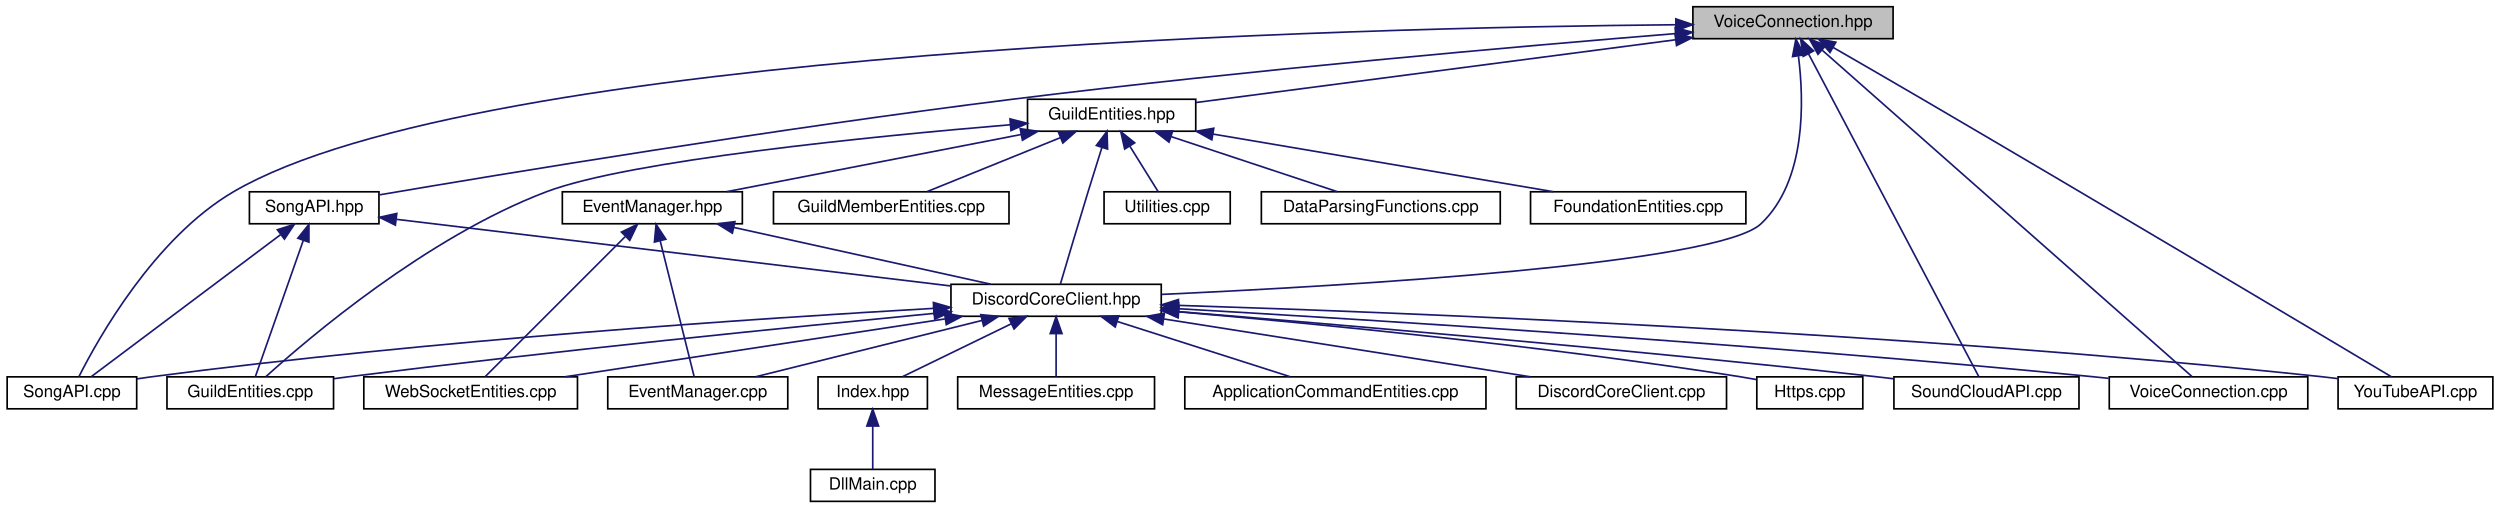
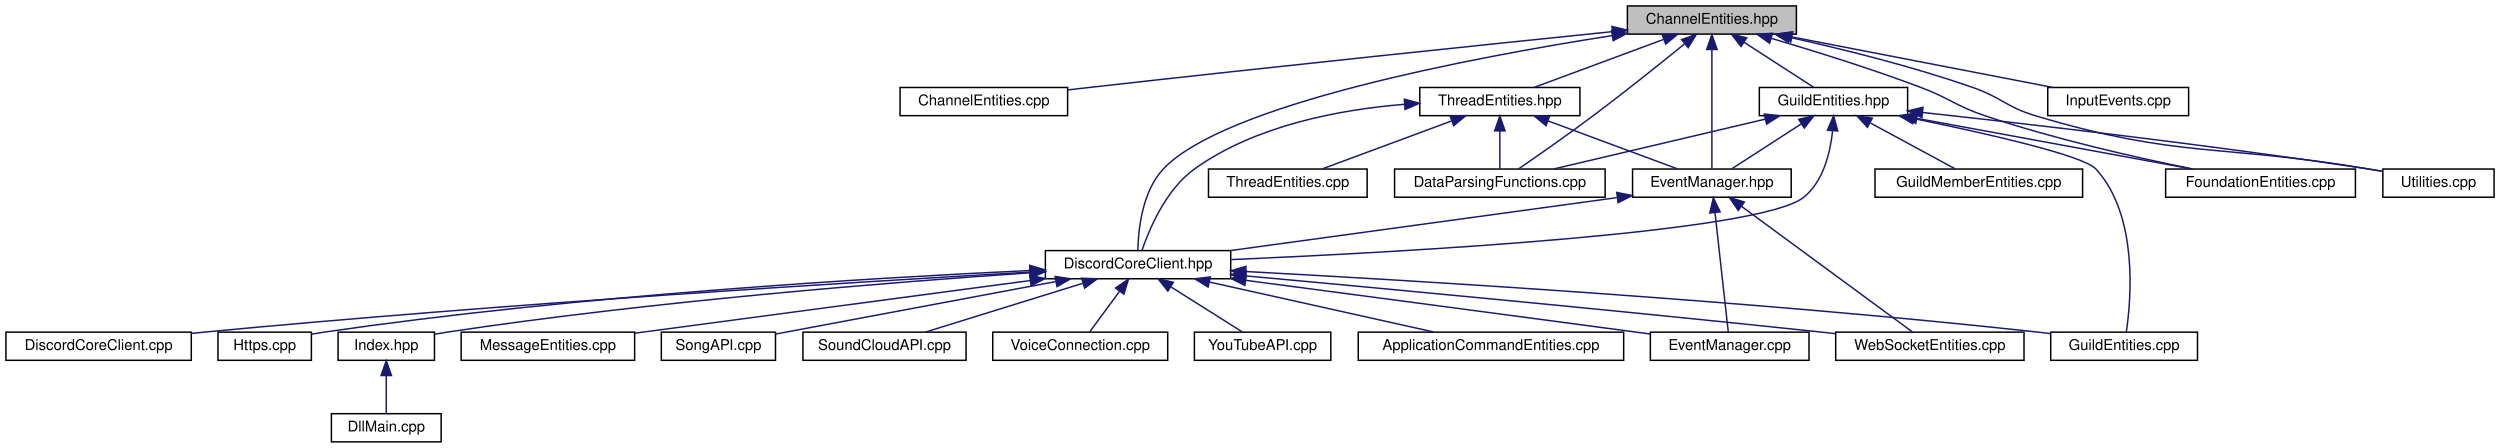
- <svg xmlns="http://www.w3.org/2000/svg" xmlns:xlink="http://www.w3.org/1999/xlink" width="1486pt" height="302pt" viewBox="0.00 0.00 1485.50 302.00">
+ <svg xmlns="http://www.w3.org/2000/svg" xmlns:xlink="http://www.w3.org/1999/xlink" width="1686pt" height="302pt" viewBox="0.00 0.00 1686.00 302.00">
  <g id="graph0" class="graph" transform="scale(1 1) rotate(0) translate(4 298)">
    <g id="node1" class="node">
      <g id="a_node1">
        <a xlink:title=" ">
-           <polygon fill="#bfbfbf" stroke="black" points="1121,-294 1002,-294 1002,-275 1121,-275 1121,-294" />
-           <text text-anchor="middle" x="1061.5" y="-282" font-family="Helvetica,sans-Serif" font-size="10.00">VoiceConnection.hpp</text>
+           <polygon fill="#bfbfbf" stroke="black" points="1207.5,-294 1093.5,-294 1093.5,-275 1207.5,-275 1207.5,-294" />
+           <text text-anchor="middle" x="1150.5" y="-282" font-family="Helvetica,sans-Serif" font-size="10.00">ChannelEntities.hpp</text>
        </a>
      </g>
    </g>
    <g id="node2" class="node">
      <g id="a_node2">
-         <a xlink:href="../../d9/dd4/a00776.html" target="_top" xlink:title=" ">
-           <polygon fill="none" stroke="black" points="686,-129 561,-129 561,-110 686,-110 686,-129" />
-           <text text-anchor="middle" x="623.5" y="-117" font-family="Helvetica,sans-Serif" font-size="10.00">DiscordCoreClient.hpp</text>
+         <a xlink:href="../../df/d41/a00881.html" target="_top" xlink:title=" ">
+           <polygon fill="none" stroke="black" points="716,-239 603,-239 603,-220 716,-220 716,-239" />
+           <text text-anchor="middle" x="659.5" y="-227" font-family="Helvetica,sans-Serif" font-size="10.00">ChannelEntities.cpp</text>
        </a>
      </g>
    </g>
    <g id="edge1" class="edge">
-       <path fill="none" stroke="midnightblue" d="M1064.75,-264.56C1068.08,-238.15 1069.5,-190.6 1042.5,-165 1017.19,-141 796.97,-128.06 686.35,-123.02" />
-       <polygon fill="midnightblue" stroke="midnightblue" points="1061.24,-264.36 1063.23,-274.76 1068.16,-265.39 1061.24,-264.36" />
+       <path fill="none" stroke="midnightblue" d="M1083.36,-276.67C1000.42,-268.17 855,-253.05 730.5,-239 725.81,-238.47 720.95,-237.91 716.07,-237.34" />
+       <polygon fill="midnightblue" stroke="midnightblue" points="1083.1,-280.16 1093.41,-277.7 1083.82,-273.2 1083.1,-280.16" />
+     </g>
+     <g id="node3" class="node">
+       <g id="a_node3">
+         <a xlink:href="../../d6/d2f/a00854.html" target="_top" xlink:title=" ">
+           <polygon fill="none" stroke="black" points="1078.5,-184 936.5,-184 936.5,-165 1078.5,-165 1078.5,-184" />
+           <text text-anchor="middle" x="1007.5" y="-172" font-family="Helvetica,sans-Serif" font-size="10.00">DataParsingFunctions.cpp</text>
+         </a>
+       </g>
+     </g>
+     <g id="edge2" class="edge">
+       <path fill="none" stroke="midnightblue" d="M1131.99,-268.33C1115.92,-255.27 1091.93,-236.06 1070.5,-220 1053.35,-207.15 1033.03,-192.98 1020.2,-184.16" />
+       <polygon fill="midnightblue" stroke="midnightblue" points="1130.07,-271.28 1140.04,-274.89 1134.5,-265.85 1130.07,-271.28" />
+     </g>
+     <g id="node4" class="node">
+       <g id="a_node4">
+         <a xlink:href="../../d1/d56/a00707.html" target="_top" xlink:title=" ">
+           <polygon fill="none" stroke="black" points="826,-129 701,-129 701,-110 826,-110 826,-129" />
+           <text text-anchor="middle" x="763.5" y="-117" font-family="Helvetica,sans-Serif" font-size="10.00">DiscordCoreClient.hpp</text>
+         </a>
+       </g>
+     </g>
+     <g id="edge3" class="edge">
+       <path fill="none" stroke="midnightblue" d="M1083.17,-273.98C988.11,-259.16 821.54,-227.67 780.5,-184 766.12,-168.7 763.63,-142.59 763.37,-129.11" />
+       <polygon fill="midnightblue" stroke="midnightblue" points="1082.85,-277.47 1093.26,-275.53 1083.91,-270.55 1082.85,-277.47" />
+     </g>
+     <g id="node18" class="node">
+       <g id="a_node18">
+         <a xlink:href="../../d0/d0a/a00743.html" target="_top" xlink:title=" ">
+           <polygon fill="none" stroke="black" points="1204,-184 1097,-184 1097,-165 1204,-165 1204,-184" />
+           <text text-anchor="middle" x="1150.5" y="-172" font-family="Helvetica,sans-Serif" font-size="10.00">EventManager.hpp</text>
+         </a>
+       </g>
+     </g>
+     <g id="edge17" class="edge">
+       <path fill="none" stroke="midnightblue" d="M1150.5,-264.48C1150.5,-240.84 1150.5,-201.5 1150.5,-184.16" />
+       <polygon fill="midnightblue" stroke="midnightblue" points="1147,-264.66 1150.5,-274.66 1154,-264.66 1147,-264.66" />
+     </g>
+     <g id="node19" class="node">
+       <g id="a_node19">
+         <a xlink:href="../../df/d4c/a00851.html" target="_top" xlink:title=" ">
+           <polygon fill="none" stroke="black" points="1584.5,-184 1456.5,-184 1456.5,-165 1584.5,-165 1584.5,-184" />
+           <text text-anchor="middle" x="1520.5" y="-172" font-family="Helvetica,sans-Serif" font-size="10.00">FoundationEntities.cpp</text>
+         </a>
+       </g>
+     </g>
+     <g id="edge21" class="edge">
+       <path fill="none" stroke="midnightblue" d="M1190.78,-272.08C1219.2,-263.7 1258.03,-251.63 1291.5,-239 1311.05,-231.62 1314.7,-226.68 1334.5,-220 1381.38,-204.18 1436.69,-191.7 1474.75,-184.03" />
+       <polygon fill="midnightblue" stroke="midnightblue" points="1189.43,-268.82 1180.81,-274.99 1191.39,-275.54 1189.43,-268.82" />
+     </g>
+     <g id="node20" class="node">
+       <g id="a_node20">
+         <a xlink:href="../../d5/d5b/a00695.html" target="_top" xlink:title=" ">
+           <polygon fill="none" stroke="black" points="1282.5,-239 1182.5,-239 1182.5,-220 1282.5,-220 1282.5,-239" />
+           <text text-anchor="middle" x="1232.5" y="-227" font-family="Helvetica,sans-Serif" font-size="10.00">GuildEntities.hpp</text>
+         </a>
+       </g>
+     </g>
+     <g id="edge22" class="edge">
+       <path fill="none" stroke="midnightblue" d="M1172.28,-269.42C1187.16,-259.81 1206.41,-247.37 1219.09,-239.17" />
+       <polygon fill="midnightblue" stroke="midnightblue" points="1170.17,-266.62 1163.67,-274.98 1173.97,-272.5 1170.17,-266.62" />
+     </g>
+     <g id="node22" class="node">
+       <g id="a_node22">
+         <a xlink:href="../../dc/d1b/a00827.html" target="_top" xlink:title=" ">
+           <polygon fill="none" stroke="black" points="1678,-184 1603,-184 1603,-165 1678,-165 1678,-184" />
+           <text text-anchor="middle" x="1640.5" y="-172" font-family="Helvetica,sans-Serif" font-size="10.00">Utilities.cpp</text>
+         </a>
+       </g>
+     </g>
+     <g id="edge36" class="edge">
+       <path fill="none" stroke="midnightblue" d="M1203.18,-272.75C1238.53,-264.91 1285.88,-253.2 1326.5,-239 1345.84,-232.24 1348.88,-225.89 1368.5,-220 1465.49,-190.87 1493.67,-201.01 1593.5,-184 1596.52,-183.48 1599.66,-182.94 1602.8,-182.39" />
+       <polygon fill="midnightblue" stroke="midnightblue" points="1202.1,-269.4 1193.08,-274.95 1203.6,-276.24 1202.1,-269.4" />
+     </g>
+     <g id="node23" class="node">
+       <g id="a_node23">
+         <a xlink:href="../../dd/d7e/a00809.html" target="_top" xlink:title=" ">
+           <polygon fill="none" stroke="black" points="1472,-239 1377,-239 1377,-220 1472,-220 1472,-239" />
+           <text text-anchor="middle" x="1424.5" y="-227" font-family="Helvetica,sans-Serif" font-size="10.00">InputEvents.cpp</text>
+         </a>
+       </g>
+     </g>
+     <g id="edge30" class="edge">
+       <path fill="none" stroke="midnightblue" d="M1204.45,-273.07C1255.81,-263.13 1332.2,-248.35 1380.13,-239.08" />
+       <polygon fill="midnightblue" stroke="midnightblue" points="1203.68,-269.65 1194.52,-274.98 1205.01,-276.52 1203.68,-269.65" />
+     </g>
+     <g id="node24" class="node">
+       <g id="a_node24">
+         <a xlink:href="../../d2/d94/a00716.html" target="_top" xlink:title=" ">
+           <polygon fill="none" stroke="black" points="1061.5,-239 953.5,-239 953.5,-220 1061.5,-220 1061.5,-239" />
+           <text text-anchor="middle" x="1007.5" y="-227" font-family="Helvetica,sans-Serif" font-size="10.00">ThreadEntities.hpp</text>
+         </a>
+       </g>
+     </g>
+     <g id="edge31" class="edge">
+       <path fill="none" stroke="midnightblue" d="M1117.91,-271.42C1091.38,-261.59 1054.57,-247.95 1030.89,-239.17" />
+       <polygon fill="midnightblue" stroke="midnightblue" points="1116.93,-274.79 1127.52,-274.98 1119.36,-268.23 1116.93,-274.79" />
+     </g>
+     <g id="node5" class="node">
+       <g id="a_node5">
+         <a xlink:href="../../d4/d45/a00791.html" target="_top" xlink:title=" ">
+           <polygon fill="none" stroke="black" points="1091,-74 912,-74 912,-55 1091,-55 1091,-74" />
+           <text text-anchor="middle" x="1001.5" y="-62" font-family="Helvetica,sans-Serif" font-size="10.00">ApplicationCommandEntities.cpp</text>
+         </a>
+       </g>
+     </g>
+     <g id="edge4" class="edge">
+       <path fill="none" stroke="midnightblue" d="M811.76,-107.75C856.36,-97.82 921.76,-83.26 962.96,-74.08" />
+       <polygon fill="midnightblue" stroke="midnightblue" points="810.74,-104.39 801.74,-109.98 812.26,-111.23 810.74,-104.39" />
+     </g>
+     <g id="node6" class="node">
+       <g id="a_node6">
+         <a xlink:href="../../d8/db7/a00812.html" target="_top" xlink:title=" ">
+           <polygon fill="none" stroke="black" points="125,-74 0,-74 0,-55 125,-55 125,-74" />
+           <text text-anchor="middle" x="62.5" y="-62" font-family="Helvetica,sans-Serif" font-size="10.00">DiscordCoreClient.cpp</text>
+         </a>
+       </g>
+     </g>
+     <g id="edge5" class="edge">
+       <path fill="none" stroke="midnightblue" d="M690.52,-114.5C573.05,-107.8 334.82,-93.15 133.5,-74 130.78,-73.74 128.01,-73.46 125.2,-73.17" />
+       <polygon fill="midnightblue" stroke="midnightblue" points="690.64,-118.01 700.82,-115.09 691.04,-111.02 690.64,-118.01" />
+     </g>
+     <g id="node7" class="node">
+       <g id="a_node7">
+         <a xlink:href="../../d1/d93/a00875.html" target="_top" xlink:title=" ">
+           <polygon fill="none" stroke="black" points="1216,-74 1109,-74 1109,-55 1216,-55 1216,-74" />
+           <text text-anchor="middle" x="1162.5" y="-62" font-family="Helvetica,sans-Serif" font-size="10.00">EventManager.cpp</text>
+         </a>
+       </g>
+     </g>
+     <g id="edge6" class="edge">
+       <path fill="none" stroke="midnightblue" d="M836.24,-108.92C904.3,-99.94 1008.8,-86.13 1099.5,-74 1102.56,-73.59 1105.71,-73.17 1108.88,-72.74" />
+       <polygon fill="midnightblue" stroke="midnightblue" points="835.51,-105.48 826.05,-110.26 836.42,-112.42 835.51,-105.48" />
+     </g>
+     <g id="node8" class="node">
+       <g id="a_node8">
+         <a xlink:href="../../d8/d2d/a00815.html" target="_top" xlink:title=" ">
+           <polygon fill="none" stroke="black" points="1478,-74 1379,-74 1379,-55 1478,-55 1478,-74" />
+           <text text-anchor="middle" x="1428.5" y="-62" font-family="Helvetica,sans-Serif" font-size="10.00">GuildEntities.cpp</text>
+         </a>
+       </g>
+     </g>
+     <g id="edge7" class="edge">
+       <path fill="none" stroke="midnightblue" d="M836.12,-114.88C950.15,-108.81 1178.06,-95.13 1370.5,-74 1373.23,-73.7 1376.03,-73.37 1378.86,-73.02" />
+       <polygon fill="midnightblue" stroke="midnightblue" points="835.92,-111.38 826.11,-115.41 836.28,-118.37 835.92,-111.38" />
+     </g>
+     <g id="node9" class="node">
+       <g id="a_node9">
+         <a xlink:href="../../dd/db2/a00866.html" target="_top" xlink:title=" ">
+           <polygon fill="none" stroke="black" points="206,-74 143,-74 143,-55 206,-55 206,-74" />
+           <text text-anchor="middle" x="174.5" y="-62" font-family="Helvetica,sans-Serif" font-size="10.00">Https.cpp</text>
+         </a>
+       </g>
+     </g>
+     <g id="edge8" class="edge">
+       <path fill="none" stroke="midnightblue" d="M690.41,-115.57C584.88,-110.65 383.91,-98.76 214.5,-74 211.83,-73.61 209.07,-73.15 206.31,-72.64" />
+       <polygon fill="midnightblue" stroke="midnightblue" points="690.48,-119.07 700.63,-116.03 690.8,-112.08 690.48,-119.07" />
+     </g>
+     <g id="node10" class="node">
+       <g id="a_node10">
+         <a xlink:href="../../d2/ddd/a00755.html" target="_top" xlink:title=" ">
+           <polygon fill="none" stroke="black" points="289,-74 224,-74 224,-55 289,-55 289,-74" />
+           <text text-anchor="middle" x="256.5" y="-62" font-family="Helvetica,sans-Serif" font-size="10.00">Index.hpp</text>
+         </a>
+       </g>
+     </g>
+     <g id="edge9" class="edge">
+       <path fill="none" stroke="midnightblue" d="M690.63,-114.02C598.66,-107.79 435.76,-94.87 297.5,-74 294.77,-73.59 291.94,-73.11 289.12,-72.6" />
+       <polygon fill="midnightblue" stroke="midnightblue" points="690.46,-117.51 700.67,-114.69 690.93,-110.53 690.46,-117.51" />
+     </g>
+     <g id="node12" class="node">
+       <g id="a_node12">
+         <a xlink:href="../../d0/d82/a00857.html" target="_top" xlink:title=" ">
+           <polygon fill="none" stroke="black" points="424,-74 307,-74 307,-55 424,-55 424,-74" />
+           <text text-anchor="middle" x="365.5" y="-62" font-family="Helvetica,sans-Serif" font-size="10.00">MessageEntities.cpp</text>
+         </a>
+       </g>
+     </g>
+     <g id="edge11" class="edge">
+       <path fill="none" stroke="midnightblue" d="M690.82,-108.82C614.22,-98.62 495.05,-82.75 424.19,-73.32" />
+       <polygon fill="midnightblue" stroke="midnightblue" points="690.5,-112.31 700.87,-110.16 691.42,-105.37 690.5,-112.31" />
+     </g>
+     <g id="node13" class="node">
+       <g id="a_node13">
+         <a xlink:href="../../d3/db2/a00869.html" target="_top" xlink:title=" ">
+           <polygon fill="none" stroke="black" points="519,-74 442,-74 442,-55 519,-55 519,-74" />
+           <text text-anchor="middle" x="480.5" y="-62" font-family="Helvetica,sans-Serif" font-size="10.00">SongAPI.cpp</text>
+         </a>
+       </g>
+     </g>
+     <g id="edge12" class="edge">
+       <path fill="none" stroke="midnightblue" d="M707.97,-108.1C652.23,-97.66 567.83,-81.85 519.04,-72.72" />
+       <polygon fill="midnightblue" stroke="midnightblue" points="707.56,-111.58 718.03,-109.98 708.85,-104.7 707.56,-111.58" />
+     </g>
+     <g id="node14" class="node">
+       <g id="a_node14">
+         <a xlink:href="../../d6/d8b/a00821.html" target="_top" xlink:title=" ">
+           <polygon fill="none" stroke="black" points="647.5,-74 537.5,-74 537.5,-55 647.5,-55 647.5,-74" />
+           <text text-anchor="middle" x="592.5" y="-62" font-family="Helvetica,sans-Serif" font-size="10.00">SoundCloudAPI.cpp</text>
+         </a>
+       </g>
+     </g>
+     <g id="edge13" class="edge">
+       <path fill="none" stroke="midnightblue" d="M726.16,-106.93C694.22,-97.03 648.98,-83.01 620.19,-74.08" />
+       <polygon fill="midnightblue" stroke="midnightblue" points="725.44,-110.37 736.03,-109.98 727.51,-103.68 725.44,-110.37" />
+     </g>
+     <g id="node15" class="node">
+       <g id="a_node15">
+         <a xlink:href="../../d9/d30/a00848.html" target="_top" xlink:title=" ">
+           <polygon fill="none" stroke="black" points="783.5,-74 665.5,-74 665.5,-55 783.5,-55 783.5,-74" />
+           <text text-anchor="middle" x="724.5" y="-62" font-family="Helvetica,sans-Serif" font-size="10.00">VoiceConnection.cpp</text>
+         </a>
+       </g>
+     </g>
+     <g id="edge14" class="edge">
+       <path fill="none" stroke="midnightblue" d="M751.12,-101.67C744.36,-92.5 736.29,-81.52 730.82,-74.09" />
+       <polygon fill="midnightblue" stroke="midnightblue" points="748.31,-103.77 757.06,-109.75 753.95,-99.62 748.31,-103.77" />
+     </g>
+     <g id="node16" class="node">
+       <g id="a_node16">
+         <a xlink:href="../../dc/d6e/a00833.html" target="_top" xlink:title=" ">
+           <polygon fill="none" stroke="black" points="1361,-74 1234,-74 1234,-55 1361,-55 1361,-74" />
+           <text text-anchor="middle" x="1297.5" y="-62" font-family="Helvetica,sans-Serif" font-size="10.00">WebSocketEntities.cpp</text>
+         </a>
+       </g>
+     </g>
+     <g id="edge15" class="edge">
+       <path fill="none" stroke="midnightblue" d="M836.37,-111.91C927.28,-103.59 1087.46,-88.59 1224.5,-74 1227.55,-73.68 1230.66,-73.34 1233.81,-72.99" />
+       <polygon fill="midnightblue" stroke="midnightblue" points="835.81,-108.45 826.17,-112.84 836.45,-115.42 835.81,-108.45" />
+     </g>
+     <g id="node17" class="node">
+       <g id="a_node17">
+         <a xlink:href="../../d8/d1c/a00824.html" target="_top" xlink:title=" ">
+           <polygon fill="none" stroke="black" points="893.5,-74 801.5,-74 801.5,-55 893.5,-55 893.5,-74" />
+           <text text-anchor="middle" x="847.5" y="-62" font-family="Helvetica,sans-Serif" font-size="10.00">YouTubeAPI.cpp</text>
+         </a>
+       </g>
+     </g>
+     <g id="edge16" class="edge">
+       <path fill="none" stroke="midnightblue" d="M785.81,-104.42C801.05,-94.81 820.77,-82.37 833.76,-74.17" />
+       <polygon fill="midnightblue" stroke="midnightblue" points="783.59,-101.69 777,-109.98 787.32,-107.61 783.59,-101.69" />
    </g>
    <g id="node11" class="node">
      <g id="a_node11">
-         <a xlink:href="../../dd/d7e/a00809.html" target="_top" xlink:title=" ">
-           <polygon fill="none" stroke="black" points="77,-74 0,-74 0,-55 77,-55 77,-74" />
-           <text text-anchor="middle" x="38.5" y="-62" font-family="Helvetica,sans-Serif" font-size="10.00">SongAPI.cpp</text>
-         </a>
-       </g>
+         <a xlink:href="../../d7/d49/a00863.html" target="_top" xlink:title=" ">
+           <polygon fill="none" stroke="black" points="293.5,-19 219.5,-19 219.5,0 293.5,0 293.5,-19" />
+           <text text-anchor="middle" x="256.5" y="-7" font-family="Helvetica,sans-Serif" font-size="10.00">DllMain.cpp</text>
+         </a>
+       </g>
+     </g>
+     <g id="edge10" class="edge">
+       <path fill="none" stroke="midnightblue" d="M256.5,-44.66C256.5,-35.93 256.5,-25.99 256.5,-19.09" />
+       <polygon fill="midnightblue" stroke="midnightblue" points="253,-44.75 256.5,-54.75 260,-44.75 253,-44.75" />
+     </g>
+     <g id="edge18" class="edge">
+       <path fill="none" stroke="midnightblue" d="M1086.36,-164.72C1014.07,-154.82 897.34,-138.83 825.81,-129.03" />
+       <polygon fill="midnightblue" stroke="midnightblue" points="1086.31,-168.24 1096.69,-166.13 1087.26,-161.31 1086.31,-168.24" />
+     </g>
+     <g id="edge19" class="edge">
+       <path fill="none" stroke="midnightblue" d="M1152.61,-154.48C1155.24,-130.84 1159.61,-91.5 1161.54,-74.16" />
+       <polygon fill="midnightblue" stroke="midnightblue" points="1149.11,-154.34 1151.48,-164.66 1156.07,-155.11 1149.11,-154.34" />
+     </g>
+     <g id="edge20" class="edge">
+       <path fill="none" stroke="midnightblue" d="M1170.63,-158.71C1201.75,-135.85 1260.56,-92.64 1285.66,-74.2" />
+       <polygon fill="midnightblue" stroke="midnightblue" points="1168.27,-156.1 1162.28,-164.84 1172.41,-161.74 1168.27,-156.1" />
+     </g>
+     <g id="edge23" class="edge">
+       <path fill="none" stroke="midnightblue" d="M1186.61,-217.69C1144.45,-207.76 1082.8,-193.24 1043.93,-184.08" />
+       <polygon fill="midnightblue" stroke="midnightblue" points="1185.81,-221.1 1196.35,-219.98 1187.42,-214.28 1185.81,-221.1" />
+     </g>
+     <g id="edge24" class="edge">
+       <path fill="none" stroke="midnightblue" d="M1231.88,-209.52C1230.31,-195 1225.67,-175.7 1212.5,-165 1183.16,-141.17 942.86,-127.98 826.36,-122.93" />
+       <polygon fill="midnightblue" stroke="midnightblue" points="1228.41,-210.15 1232.57,-219.89 1235.39,-209.68 1228.41,-210.15" />
+     </g>
+     <g id="edge27" class="edge">
+       <path fill="none" stroke="midnightblue" d="M1286.64,-218.01C1335.51,-208.04 1401.04,-193.23 1409.5,-184 1438.21,-152.66 1433.23,-96.02 1430.02,-74.3" />
+       <polygon fill="midnightblue" stroke="midnightblue" points="1285.91,-214.58 1276.8,-219.99 1287.29,-221.44 1285.91,-214.58" />
+     </g>
+     <g id="edge25" class="edge">
+       <path fill="none" stroke="midnightblue" d="M1210.72,-214.42C1195.84,-204.81 1176.59,-192.37 1163.91,-184.17" />
+       <polygon fill="midnightblue" stroke="midnightblue" points="1209.03,-217.5 1219.33,-219.98 1212.83,-211.62 1209.03,-217.5" />
    </g>
    <g id="edge26" class="edge">
-       <path fill="none" stroke="midnightblue" d="M991.74,-283.29C801.8,-281.59 279.9,-269.1 134.5,-184 87.43,-156.45 53.95,-96.51 42.67,-74.14" />
-       <polygon fill="midnightblue" stroke="midnightblue" points="991.85,-286.79 1001.88,-283.37 991.91,-279.79 991.85,-286.79" />
-     </g>
-     <g id="node12" class="node">
-       <g id="a_node12">
-         <a xlink:href="../../d2/d5e/a00860.html" target="_top" xlink:title=" ">
-           <polygon fill="none" stroke="black" points="1231.5,-74 1121.5,-74 1121.5,-55 1231.5,-55 1231.5,-74" />
-           <text text-anchor="middle" x="1176.5" y="-62" font-family="Helvetica,sans-Serif" font-size="10.00">SoundCloudAPI.cpp</text>
-         </a>
-       </g>
-     </g>
-     <g id="edge31" class="edge">
-       <path fill="none" stroke="midnightblue" d="M1070.74,-265.98C1094.07,-221.75 1154.71,-106.81 1171.9,-74.22" />
-       <polygon fill="midnightblue" stroke="midnightblue" points="1067.58,-264.48 1066.01,-274.95 1073.77,-267.74 1067.58,-264.48" />
-     </g>
-     <g id="node13" class="node">
-       <g id="a_node13">
-         <a xlink:href="../../dc/d17/a00872.html" target="_top" xlink:title=" ">
-           <polygon fill="none" stroke="black" points="1367.5,-74 1249.5,-74 1249.5,-55 1367.5,-55 1367.5,-74" />
-           <text text-anchor="middle" x="1308.5" y="-62" font-family="Helvetica,sans-Serif" font-size="10.00">VoiceConnection.cpp</text>
-         </a>
-       </g>
-     </g>
-     <g id="edge32" class="edge">
-       <path fill="none" stroke="midnightblue" d="M1078.89,-268.15C1127.05,-225.65 1261.08,-107.35 1298.62,-74.22" />
-       <polygon fill="midnightblue" stroke="midnightblue" points="1076.36,-265.71 1071.18,-274.95 1081,-270.96 1076.36,-265.71" />
-     </g>
-     <g id="node15" class="node">
-       <g id="a_node15">
-         <a xlink:href="../../d4/d45/a00791.html" target="_top" xlink:title=" ">
-           <polygon fill="none" stroke="black" points="1477.5,-74 1385.5,-74 1385.5,-55 1477.5,-55 1477.5,-74" />
-           <text text-anchor="middle" x="1431.5" y="-62" font-family="Helvetica,sans-Serif" font-size="10.00">YouTubeAPI.cpp</text>
-         </a>
-       </g>
-     </g>
-     <g id="edge33" class="edge">
-       <path fill="none" stroke="midnightblue" d="M1085.36,-269.8C1100.59,-261.03 1120.73,-249.39 1138.5,-239 1245.91,-176.16 1374.78,-99.36 1417.2,-74.04" />
-       <polygon fill="midnightblue" stroke="midnightblue" points="1083.5,-266.83 1076.58,-274.85 1086.99,-272.9 1083.5,-266.83" />
-     </g>
-     <g id="node16" class="node">
-       <g id="a_node16">
-         <a xlink:href="../../d2/d94/a00716.html" target="_top" xlink:title=" ">
-           <polygon fill="none" stroke="black" points="706.5,-239 606.5,-239 606.5,-220 706.5,-220 706.5,-239" />
-           <text text-anchor="middle" x="656.5" y="-227" font-family="Helvetica,sans-Serif" font-size="10.00">GuildEntities.hpp</text>
-         </a>
-       </g>
-     </g>
-     <g id="edge15" class="edge">
-       <path fill="none" stroke="midnightblue" d="M991.6,-274.35C910.35,-263.72 778.26,-246.43 706.6,-237.06" />
-       <polygon fill="midnightblue" stroke="midnightblue" points="991.37,-277.85 1001.74,-275.68 992.28,-270.91 991.37,-277.85" />
-     </g>
-     <g id="node22" class="node">
-       <g id="a_node22">
-         <a xlink:href="../../dd/dd8/a00719.html" target="_top" xlink:title=" ">
-           <polygon fill="none" stroke="black" points="221,-184 144,-184 144,-165 221,-165 221,-184" />
-           <text text-anchor="middle" x="182.5" y="-172" font-family="Helvetica,sans-Serif" font-size="10.00">SongAPI.hpp</text>
-         </a>
-       </g>
-     </g>
-     <g id="edge27" class="edge">
-       <path fill="none" stroke="midnightblue" d="M991.5,-278.02C900.55,-270.62 736.88,-256.33 597.5,-239 458.45,-221.71 294.2,-194.58 221.02,-182.14" />
-       <polygon fill="midnightblue" stroke="midnightblue" points="991.44,-281.53 1001.69,-278.85 992,-274.55 991.44,-281.53" />
-     </g>
-     <g id="node3" class="node">
-       <g id="a_node3">
-         <a xlink:href="../../d0/d82/a00857.html" target="_top" xlink:title=" ">
-           <polygon fill="none" stroke="black" points="879,-74 700,-74 700,-55 879,-55 879,-74" />
-           <text text-anchor="middle" x="789.5" y="-62" font-family="Helvetica,sans-Serif" font-size="10.00">ApplicationCommandEntities.cpp</text>
-         </a>
-       </g>
-     </g>
-     <g id="edge2" class="edge">
-       <path fill="none" stroke="midnightblue" d="M659.75,-106.93C690.75,-97.03 734.67,-83.01 762.62,-74.08" />
-       <polygon fill="midnightblue" stroke="midnightblue" points="658.63,-103.61 650.17,-109.98 660.76,-110.28 658.63,-103.61" />
-     </g>
-     <g id="node4" class="node">
-       <g id="a_node4">
-         <a xlink:href="../../df/de8/a00839.html" target="_top" xlink:title=" ">
-           <polygon fill="none" stroke="black" points="1022,-74 897,-74 897,-55 1022,-55 1022,-74" />
-           <text text-anchor="middle" x="959.5" y="-62" font-family="Helvetica,sans-Serif" font-size="10.00">DiscordCoreClient.cpp</text>
-         </a>
-       </g>
-     </g>
-     <g id="edge3" class="edge">
-       <path fill="none" stroke="midnightblue" d="M687.71,-108.37C750.8,-98.42 846.01,-83.4 905.37,-74.04" />
-       <polygon fill="midnightblue" stroke="midnightblue" points="686.82,-104.97 677.48,-109.98 687.91,-111.88 686.82,-104.97" />
-     </g>
-     <g id="node5" class="node">
-       <g id="a_node5">
-         <a xlink:href="../../d5/d69/a00878.html" target="_top" xlink:title=" ">
-           <polygon fill="none" stroke="black" points="464,-74 357,-74 357,-55 464,-55 464,-74" />
-           <text text-anchor="middle" x="410.5" y="-62" font-family="Helvetica,sans-Serif" font-size="10.00">EventManager.cpp</text>
-         </a>
-       </g>
-     </g>
-     <g id="edge4" class="edge">
-       <path fill="none" stroke="midnightblue" d="M579.55,-107.56C539.66,-97.64 481.63,-83.2 444.99,-74.08" />
-       <polygon fill="midnightblue" stroke="midnightblue" points="578.73,-110.97 589.28,-109.98 580.42,-104.17 578.73,-110.97" />
-     </g>
-     <g id="node6" class="node">
-       <g id="a_node6">
-         <a xlink:href="../../d1/d93/a00875.html" target="_top" xlink:title=" ">
-           <polygon fill="none" stroke="black" points="194,-74 95,-74 95,-55 194,-55 194,-74" />
-           <text text-anchor="middle" x="144.5" y="-62" font-family="Helvetica,sans-Serif" font-size="10.00">GuildEntities.cpp</text>
-         </a>
-       </g>
-     </g>
-     <g id="edge5" class="edge">
-       <path fill="none" stroke="midnightblue" d="M550.8,-111.71C466.8,-103.66 324.48,-89.38 202.5,-74 199.77,-73.66 196.98,-73.29 194.16,-72.91" />
-       <polygon fill="midnightblue" stroke="midnightblue" points="550.71,-115.22 561,-112.69 551.37,-108.25 550.71,-115.22" />
-     </g>
-     <g id="node7" class="node">
-       <g id="a_node7">
-         <a xlink:href="../../d5/d12/a00794.html" target="_top" xlink:title=" ">
-           <polygon fill="none" stroke="black" points="1103,-74 1040,-74 1040,-55 1103,-55 1103,-74" />
-           <text text-anchor="middle" x="1071.5" y="-62" font-family="Helvetica,sans-Serif" font-size="10.00">Https.cpp</text>
-         </a>
-       </g>
-     </g>
-     <g id="edge6" class="edge">
-       <path fill="none" stroke="midnightblue" d="M696.32,-112.65C777.97,-105.6 914.19,-92.37 1030.5,-74 1033.52,-73.52 1036.65,-72.97 1039.77,-72.39" />
-       <polygon fill="midnightblue" stroke="midnightblue" points="695.82,-109.18 686.15,-113.52 696.41,-116.16 695.82,-109.18" />
-     </g>
-     <g id="node8" class="node">
-       <g id="a_node8">
-         <a xlink:href="../../d5/de8/a00749.html" target="_top" xlink:title=" ">
-           <polygon fill="none" stroke="black" points="547,-74 482,-74 482,-55 547,-55 547,-74" />
-           <text text-anchor="middle" x="514.5" y="-62" font-family="Helvetica,sans-Serif" font-size="10.00">Index.hpp</text>
-         </a>
-       </g>
-     </g>
-     <g id="edge7" class="edge">
-       <path fill="none" stroke="midnightblue" d="M596.77,-105.5C576.71,-95.75 549.82,-82.68 532.33,-74.17" />
-       <polygon fill="midnightblue" stroke="midnightblue" points="595.46,-108.76 605.99,-109.98 598.52,-102.46 595.46,-108.76" />
-     </g>
-     <g id="node10" class="node">
-       <g id="a_node10">
-         <a xlink:href="../../dd/db2/a00866.html" target="_top" xlink:title=" ">
-           <polygon fill="none" stroke="black" points="682,-74 565,-74 565,-55 682,-55 682,-74" />
-           <text text-anchor="middle" x="623.5" y="-62" font-family="Helvetica,sans-Serif" font-size="10.00">MessageEntities.cpp</text>
-         </a>
-       </g>
-     </g>
-     <g id="edge9" class="edge">
-       <path fill="none" stroke="midnightblue" d="M623.5,-99.66C623.5,-90.93 623.5,-80.99 623.5,-74.09" />
-       <polygon fill="midnightblue" stroke="midnightblue" points="620,-99.75 623.5,-109.75 627,-99.75 620,-99.75" />
-     </g>
-     <g id="edge10" class="edge">
-       <path fill="none" stroke="midnightblue" d="M550.71,-114.71C447.08,-108.81 251.19,-95.78 85.5,-74 82.79,-73.64 79.99,-73.24 77.18,-72.8" />
-       <polygon fill="midnightblue" stroke="midnightblue" points="550.57,-118.21 560.75,-115.28 550.96,-111.22 550.57,-118.21" />
-     </g>
-     <g id="edge11" class="edge">
-       <path fill="none" stroke="midnightblue" d="M696.49,-112.74C791.98,-105 964.45,-90.31 1111.5,-74 1114.67,-73.65 1117.92,-73.27 1121.2,-72.88" />
-       <polygon fill="midnightblue" stroke="midnightblue" points="696.05,-109.26 686.36,-113.56 696.61,-116.24 696.05,-109.26" />
-     </g>
-     <g id="edge12" class="edge">
-       <path fill="none" stroke="midnightblue" d="M696.35,-114.48C811.88,-107.84 1044.16,-93.34 1240.5,-74 1243.34,-73.72 1246.25,-73.42 1249.18,-73.1" />
-       <polygon fill="midnightblue" stroke="midnightblue" points="696,-111 686.21,-115.06 696.4,-117.99 696,-111" />
-     </g>
-     <g id="node14" class="node">
-       <g id="a_node14">
-         <a xlink:href="../../dc/d1b/a00827.html" target="_top" xlink:title=" ">
-           <polygon fill="none" stroke="black" points="339,-74 212,-74 212,-55 339,-55 339,-74" />
-           <text text-anchor="middle" x="275.5" y="-62" font-family="Helvetica,sans-Serif" font-size="10.00">WebSocketEntities.cpp</text>
-         </a>
-       </g>
-     </g>
-     <g id="edge13" class="edge">
-       <path fill="none" stroke="midnightblue" d="M557.4,-108.43C492.06,-98.48 393.17,-83.42 331.56,-74.04" />
-       <polygon fill="midnightblue" stroke="midnightblue" points="557.17,-111.94 567.59,-109.98 558.23,-105.02 557.17,-111.94" />
-     </g>
-     <g id="edge14" class="edge">
-       <path fill="none" stroke="midnightblue" d="M696.33,-116.48C830.96,-112.24 1127.75,-100.51 1376.5,-74 1379.38,-73.69 1382.34,-73.34 1385.33,-72.96" />
-       <polygon fill="midnightblue" stroke="midnightblue" points="696.03,-112.99 686.14,-116.8 696.24,-119.98 696.03,-112.99" />
-     </g>
-     <g id="node9" class="node">
-       <g id="a_node9">
-         <a xlink:href="../../da/d96/a00782.html" target="_top" xlink:title=" ">
-           <polygon fill="none" stroke="black" points="551.5,-19 477.5,-19 477.5,0 551.5,0 551.5,-19" />
-           <text text-anchor="middle" x="514.5" y="-7" font-family="Helvetica,sans-Serif" font-size="10.00">DllMain.cpp</text>
-         </a>
-       </g>
-     </g>
-     <g id="edge8" class="edge">
-       <path fill="none" stroke="midnightblue" d="M514.5,-44.66C514.5,-35.93 514.5,-25.99 514.5,-19.09" />
-       <polygon fill="midnightblue" stroke="midnightblue" points="511,-44.75 514.5,-54.75 518,-44.75 511,-44.75" />
-     </g>
-     <g id="edge17" class="edge">
-       <path fill="none" stroke="midnightblue" d="M650.68,-210.2C648.14,-202.17 645.15,-192.62 642.5,-184 636.49,-164.42 629.65,-141.37 626.04,-129.14" />
-       <polygon fill="midnightblue" stroke="midnightblue" points="647.42,-211.51 653.78,-219.98 654.09,-209.39 647.42,-211.51" />
-     </g>
-     <g id="edge23" class="edge">
-       <path fill="none" stroke="midnightblue" d="M596.34,-223.86C513.68,-216.91 369.63,-202.61 320.5,-184 249.54,-157.12 178.82,-96.77 153.9,-74.22" />
-       <polygon fill="midnightblue" stroke="midnightblue" points="596.1,-227.35 606.35,-224.69 596.67,-220.37 596.1,-227.35" />
-     </g>
-     <g id="node17" class="node">
-       <g id="a_node17">
-         <a xlink:href="../../d3/db2/a00869.html" target="_top" xlink:title=" ">
-           <polygon fill="none" stroke="black" points="887.5,-184 745.5,-184 745.5,-165 887.5,-165 887.5,-184" />
-           <text text-anchor="middle" x="816.5" y="-172" font-family="Helvetica,sans-Serif" font-size="10.00">DataParsingFunctions.cpp</text>
-         </a>
-       </g>
-     </g>
-     <g id="edge16" class="edge">
-       <path fill="none" stroke="midnightblue" d="M691.83,-216.8C721.69,-206.91 763.77,-192.97 790.59,-184.08" />
-       <polygon fill="midnightblue" stroke="midnightblue" points="690.6,-213.52 682.21,-219.98 692.8,-220.16 690.6,-213.52" />
-     </g>
-     <g id="node18" class="node">
-       <g id="a_node18">
-         <a xlink:href="../../df/d9e/a00686.html" target="_top" xlink:title=" ">
-           <polygon fill="none" stroke="black" points="437,-184 330,-184 330,-165 437,-165 437,-184" />
-           <text text-anchor="middle" x="383.5" y="-172" font-family="Helvetica,sans-Serif" font-size="10.00">EventManager.hpp</text>
-         </a>
-       </g>
-     </g>
-     <g id="edge18" class="edge">
-       <path fill="none" stroke="midnightblue" d="M602.75,-218.07C551.57,-208.13 475.46,-193.35 427.71,-184.08" />
-       <polygon fill="midnightblue" stroke="midnightblue" points="602.15,-221.51 612.64,-219.98 603.49,-214.64 602.15,-221.51" />
-     </g>
-     <g id="node19" class="node">
-       <g id="a_node19">
-         <a xlink:href="../../da/db8/a00797.html" target="_top" xlink:title=" ">
-           <polygon fill="none" stroke="black" points="1033.5,-184 905.5,-184 905.5,-165 1033.5,-165 1033.5,-184" />
-           <text text-anchor="middle" x="969.5" y="-172" font-family="Helvetica,sans-Serif" font-size="10.00">FoundationEntities.cpp</text>
-         </a>
-       </g>
-     </g>
-     <g id="edge22" class="edge">
-       <path fill="none" stroke="midnightblue" d="M716.68,-218.31C775.46,-208.36 863.89,-193.38 919.08,-184.04" />
-       <polygon fill="midnightblue" stroke="midnightblue" points="716.06,-214.86 706.79,-219.98 717.23,-221.77 716.06,-214.86" />
-     </g>
-     <g id="node20" class="node">
-       <g id="a_node20">
-         <a xlink:href="../../d3/d13/a00836.html" target="_top" xlink:title=" ">
-           <polygon fill="none" stroke="black" points="595.5,-184 455.5,-184 455.5,-165 595.5,-165 595.5,-184" />
-           <text text-anchor="middle" x="525.5" y="-172" font-family="Helvetica,sans-Serif" font-size="10.00">GuildMemberEntities.cpp</text>
-         </a>
-       </g>
-     </g>
-     <g id="edge24" class="edge">
-       <path fill="none" stroke="midnightblue" d="M626,-216.16C601.75,-206.35 568.43,-192.87 546.93,-184.17" />
-       <polygon fill="midnightblue" stroke="midnightblue" points="624.87,-219.48 635.45,-219.98 627.5,-212.99 624.87,-219.48" />
+       <path fill="none" stroke="midnightblue" d="M1288.87,-218.13C1342.86,-208.19 1423.38,-193.37 1473.87,-184.08" />
+       <polygon fill="midnightblue" stroke="midnightblue" points="1287.97,-214.73 1278.77,-219.98 1289.24,-221.62 1287.97,-214.73" />
    </g>
    <g id="node21" class="node">
      <g id="a_node21">
-         <a xlink:href="../../d8/db7/a00812.html" target="_top" xlink:title=" ">
-           <polygon fill="none" stroke="black" points="727,-184 652,-184 652,-165 727,-165 727,-184" />
-           <text text-anchor="middle" x="689.5" y="-172" font-family="Helvetica,sans-Serif" font-size="10.00">Utilities.cpp</text>
-         </a>
-       </g>
-     </g>
-     <g id="edge25" class="edge">
-       <path fill="none" stroke="midnightblue" d="M667.33,-211.1C672.97,-202.04 679.62,-191.37 684.15,-184.09" />
-       <polygon fill="midnightblue" stroke="midnightblue" points="664.26,-209.41 661.95,-219.75 670.21,-213.11 664.26,-209.41" />
-     </g>
-     <g id="edge19" class="edge">
-       <path fill="none" stroke="midnightblue" d="M431.88,-162.82C476.86,-152.88 543,-138.28 584.64,-129.08" />
-       <polygon fill="midnightblue" stroke="midnightblue" points="431.07,-159.41 422.06,-164.98 432.58,-166.25 431.07,-159.41" />
-     </g>
-     <g id="edge20" class="edge">
-       <path fill="none" stroke="midnightblue" d="M388.17,-154.8C394.07,-131.2 403.98,-91.58 408.34,-74.16" />
-       <polygon fill="midnightblue" stroke="midnightblue" points="384.74,-154.11 385.71,-164.66 391.53,-155.81 384.74,-154.11" />
-     </g>
-     <g id="edge21" class="edge">
-       <path fill="none" stroke="midnightblue" d="M367.3,-157.3C344.1,-134.1 302.21,-92.21 284.16,-74.16" />
-       <polygon fill="midnightblue" stroke="midnightblue" points="365.12,-160.07 374.66,-164.66 370.07,-155.12 365.12,-160.07" />
+         <a xlink:href="../../d0/d11/a00842.html" target="_top" xlink:title=" ">
+           <polygon fill="none" stroke="black" points="1400.5,-184 1260.5,-184 1260.5,-165 1400.5,-165 1400.5,-184" />
+           <text text-anchor="middle" x="1330.5" y="-172" font-family="Helvetica,sans-Serif" font-size="10.00">GuildMemberEntities.cpp</text>
+         </a>
+       </g>
    </g>
    <g id="edge28" class="edge">
-       <path fill="none" stroke="midnightblue" d="M231.61,-167.6C312.17,-157.92 472.3,-138.67 560.89,-128.02" />
-       <polygon fill="midnightblue" stroke="midnightblue" points="230.76,-164.17 221.25,-168.84 231.6,-171.12 230.76,-164.17" />
+       <path fill="none" stroke="midnightblue" d="M1257.53,-214.97C1275.44,-205.28 1299.03,-192.52 1314.47,-184.17" />
+       <polygon fill="midnightblue" stroke="midnightblue" points="1255.38,-212.15 1248.25,-219.98 1258.71,-218.31 1255.38,-212.15" />
    </g>
    <g id="edge29" class="edge">
-       <path fill="none" stroke="midnightblue" d="M176.03,-155.12C167.74,-131.56 153.7,-91.66 147.55,-74.16" />
-       <polygon fill="midnightblue" stroke="midnightblue" points="172.77,-156.39 179.39,-164.66 179.37,-154.07 172.77,-156.39" />
-     </g>
-     <g id="edge30" class="edge">
-       <path fill="none" stroke="midnightblue" d="M162.5,-158.5C131.93,-135.57 74.53,-92.52 50.04,-74.16" />
-       <polygon fill="midnightblue" stroke="midnightblue" points="160.62,-161.46 170.72,-164.66 164.82,-155.86 160.62,-161.46" />
+       <path fill="none" stroke="midnightblue" d="M1292.76,-222.12C1364.55,-214.28 1488.03,-200.03 1593.5,-184 1596.53,-183.54 1599.67,-183.03 1602.82,-182.51" />
+       <polygon fill="midnightblue" stroke="midnightblue" points="1292.11,-218.67 1282.55,-223.23 1292.87,-225.63 1292.11,-218.67" />
+     </g>
+     <g id="edge32" class="edge">
+       <path fill="none" stroke="midnightblue" d="M1007.5,-209.66C1007.5,-200.93 1007.5,-190.99 1007.5,-184.09" />
+       <polygon fill="midnightblue" stroke="midnightblue" points="1004,-209.75 1007.5,-219.75 1011,-209.75 1004,-209.75" />
+     </g>
+     <g id="edge33" class="edge">
+       <path fill="none" stroke="midnightblue" d="M943.08,-227.64C899.52,-224.12 842.65,-213.51 801.5,-184 782.08,-170.07 770.82,-142.86 766.11,-129.02" />
+       <polygon fill="midnightblue" stroke="midnightblue" points="943.07,-231.15 953.29,-228.35 943.56,-224.16 943.07,-231.15" />
+     </g>
+     <g id="edge34" class="edge">
+       <path fill="none" stroke="midnightblue" d="M1040.09,-216.42C1066.62,-206.59 1103.43,-192.95 1127.11,-184.17" />
+       <polygon fill="midnightblue" stroke="midnightblue" points="1038.64,-213.23 1030.48,-219.98 1041.07,-219.79 1038.64,-213.23" />
+     </g>
+     <g id="node25" class="node">
+       <g id="a_node25">
+         <a xlink:href="../../d5/d69/a00878.html" target="_top" xlink:title=" ">
+           <polygon fill="none" stroke="black" points="918,-184 811,-184 811,-165 918,-165 918,-184" />
+           <text text-anchor="middle" x="864.5" y="-172" font-family="Helvetica,sans-Serif" font-size="10.00">ThreadEntities.cpp</text>
+         </a>
+       </g>
+     </g>
+     <g id="edge35" class="edge">
+       <path fill="none" stroke="midnightblue" d="M974.91,-216.42C948.38,-206.59 911.57,-192.95 887.89,-184.17" />
+       <polygon fill="midnightblue" stroke="midnightblue" points="973.93,-219.79 984.52,-219.98 976.36,-213.23 973.93,-219.79" />
    </g>
  </g>
</svg>
